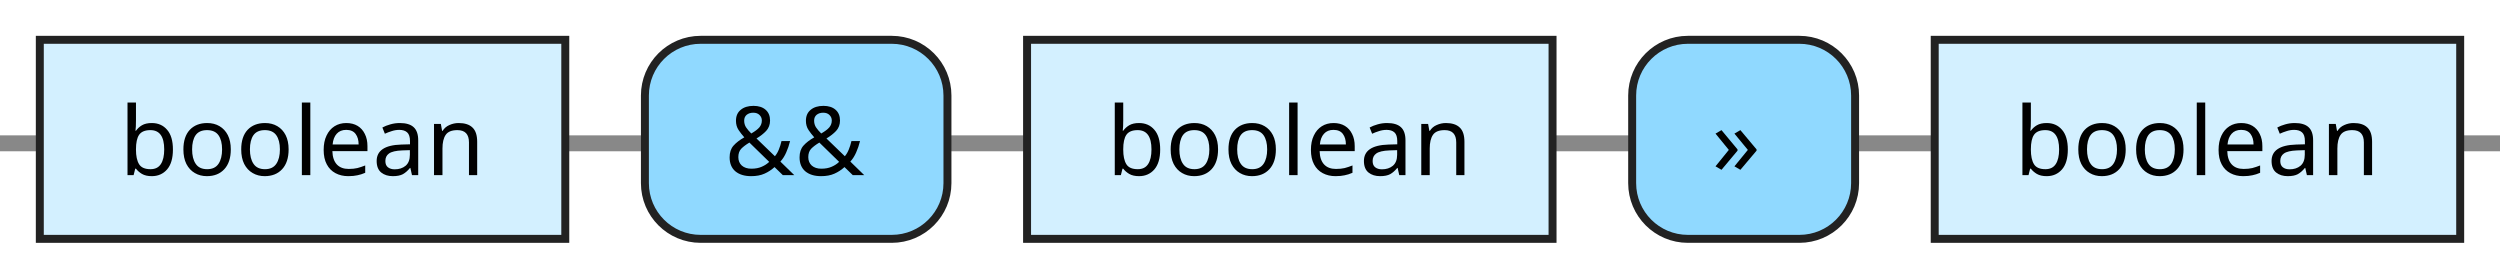
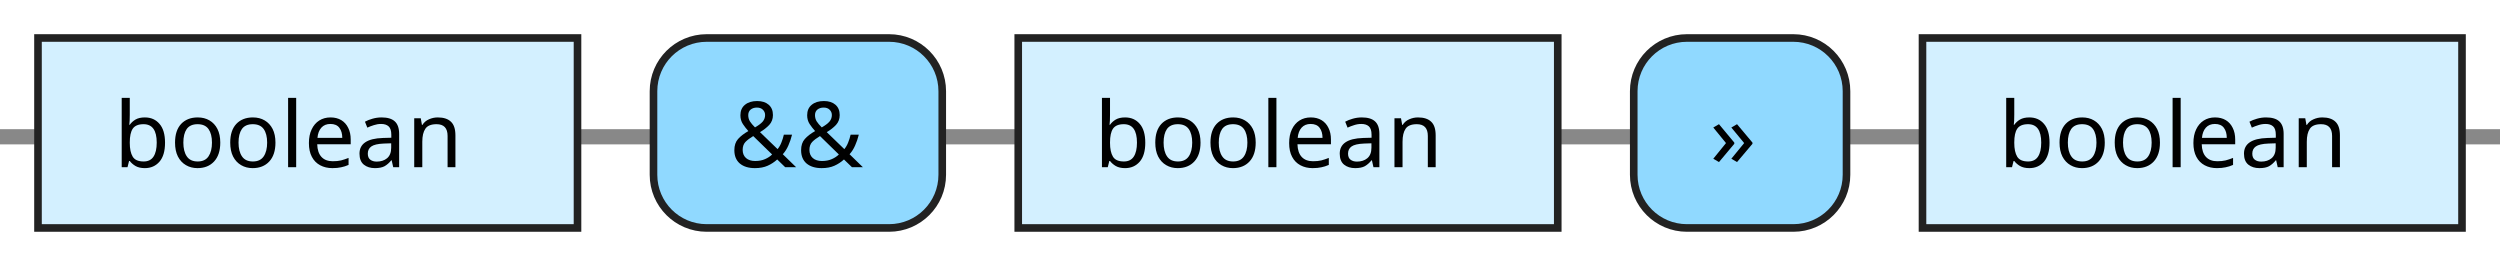
- <svg xmlns="http://www.w3.org/2000/svg" xmlns:xlink="http://www.w3.org/1999/xlink" version="1.1" width="314" height="35" viewbox="0 0 314 35">
+ <svg xmlns="http://www.w3.org/2000/svg" xmlns:xlink="http://www.w3.org/1999/xlink" version="1.1" width="329" height="35" viewbox="0 0 329 35">
  <defs>
    <style type="text/css">.c{fill: none; stroke: #888888; stroke-width: 2px;}.i{fill:#000000;font-family:Verdana,Sans-serif;font-size:12px;}.l{fill:#90d9ff;stroke:#222222;}.r{fill:#d3f0ff;stroke:#222222;}</style>
  </defs>
-   <path class="c" d="M0 18h5m66 0h10m38 0h10m66 0h10m28 0h10m66 0h5" />
+   <path class="c" d="M0 18h5m71 0h10m38 0h10m71 0h10m28 0h10m71 0h5" />
  <a xlink:href="#boolean">
-     <rect class="r" x="5" y="5" width="66" height="25" />
+     <rect class="r" x="5" y="5" width="71" height="25" />
    <text class="i" x="15" y="22">boolean</text>
  </a>
-   <rect class="l" x="81" y="5" width="38" height="25" rx="7" />
-   <text class="i" x="91" y="22">&amp;&amp;</text>
+   <rect class="l" x="86" y="5" width="38" height="25" rx="7" />
+   <text class="i" x="96" y="22">&amp;&amp;</text>
  <a xlink:href="#boolean">
-     <rect class="r" x="129" y="5" width="66" height="25" />
-     <text class="i" x="139" y="22">boolean</text>
+     <rect class="r" x="134" y="5" width="71" height="25" />
+     <text class="i" x="144" y="22">boolean</text>
  </a>
-   <rect class="l" x="205" y="5" width="28" height="25" rx="7" />
-   <text class="i" x="215" y="22">»</text>
+   <rect class="l" x="215" y="5" width="28" height="25" rx="7" />
+   <text class="i" x="225" y="22">»</text>
  <a xlink:href="#boolean">
-     <rect class="r" x="243" y="5" width="66" height="25" />
-     <text class="i" x="253" y="22">boolean</text>
+     <rect class="r" x="253" y="5" width="71" height="25" />
+     <text class="i" x="263" y="22">boolean</text>
  </a>
</svg>
